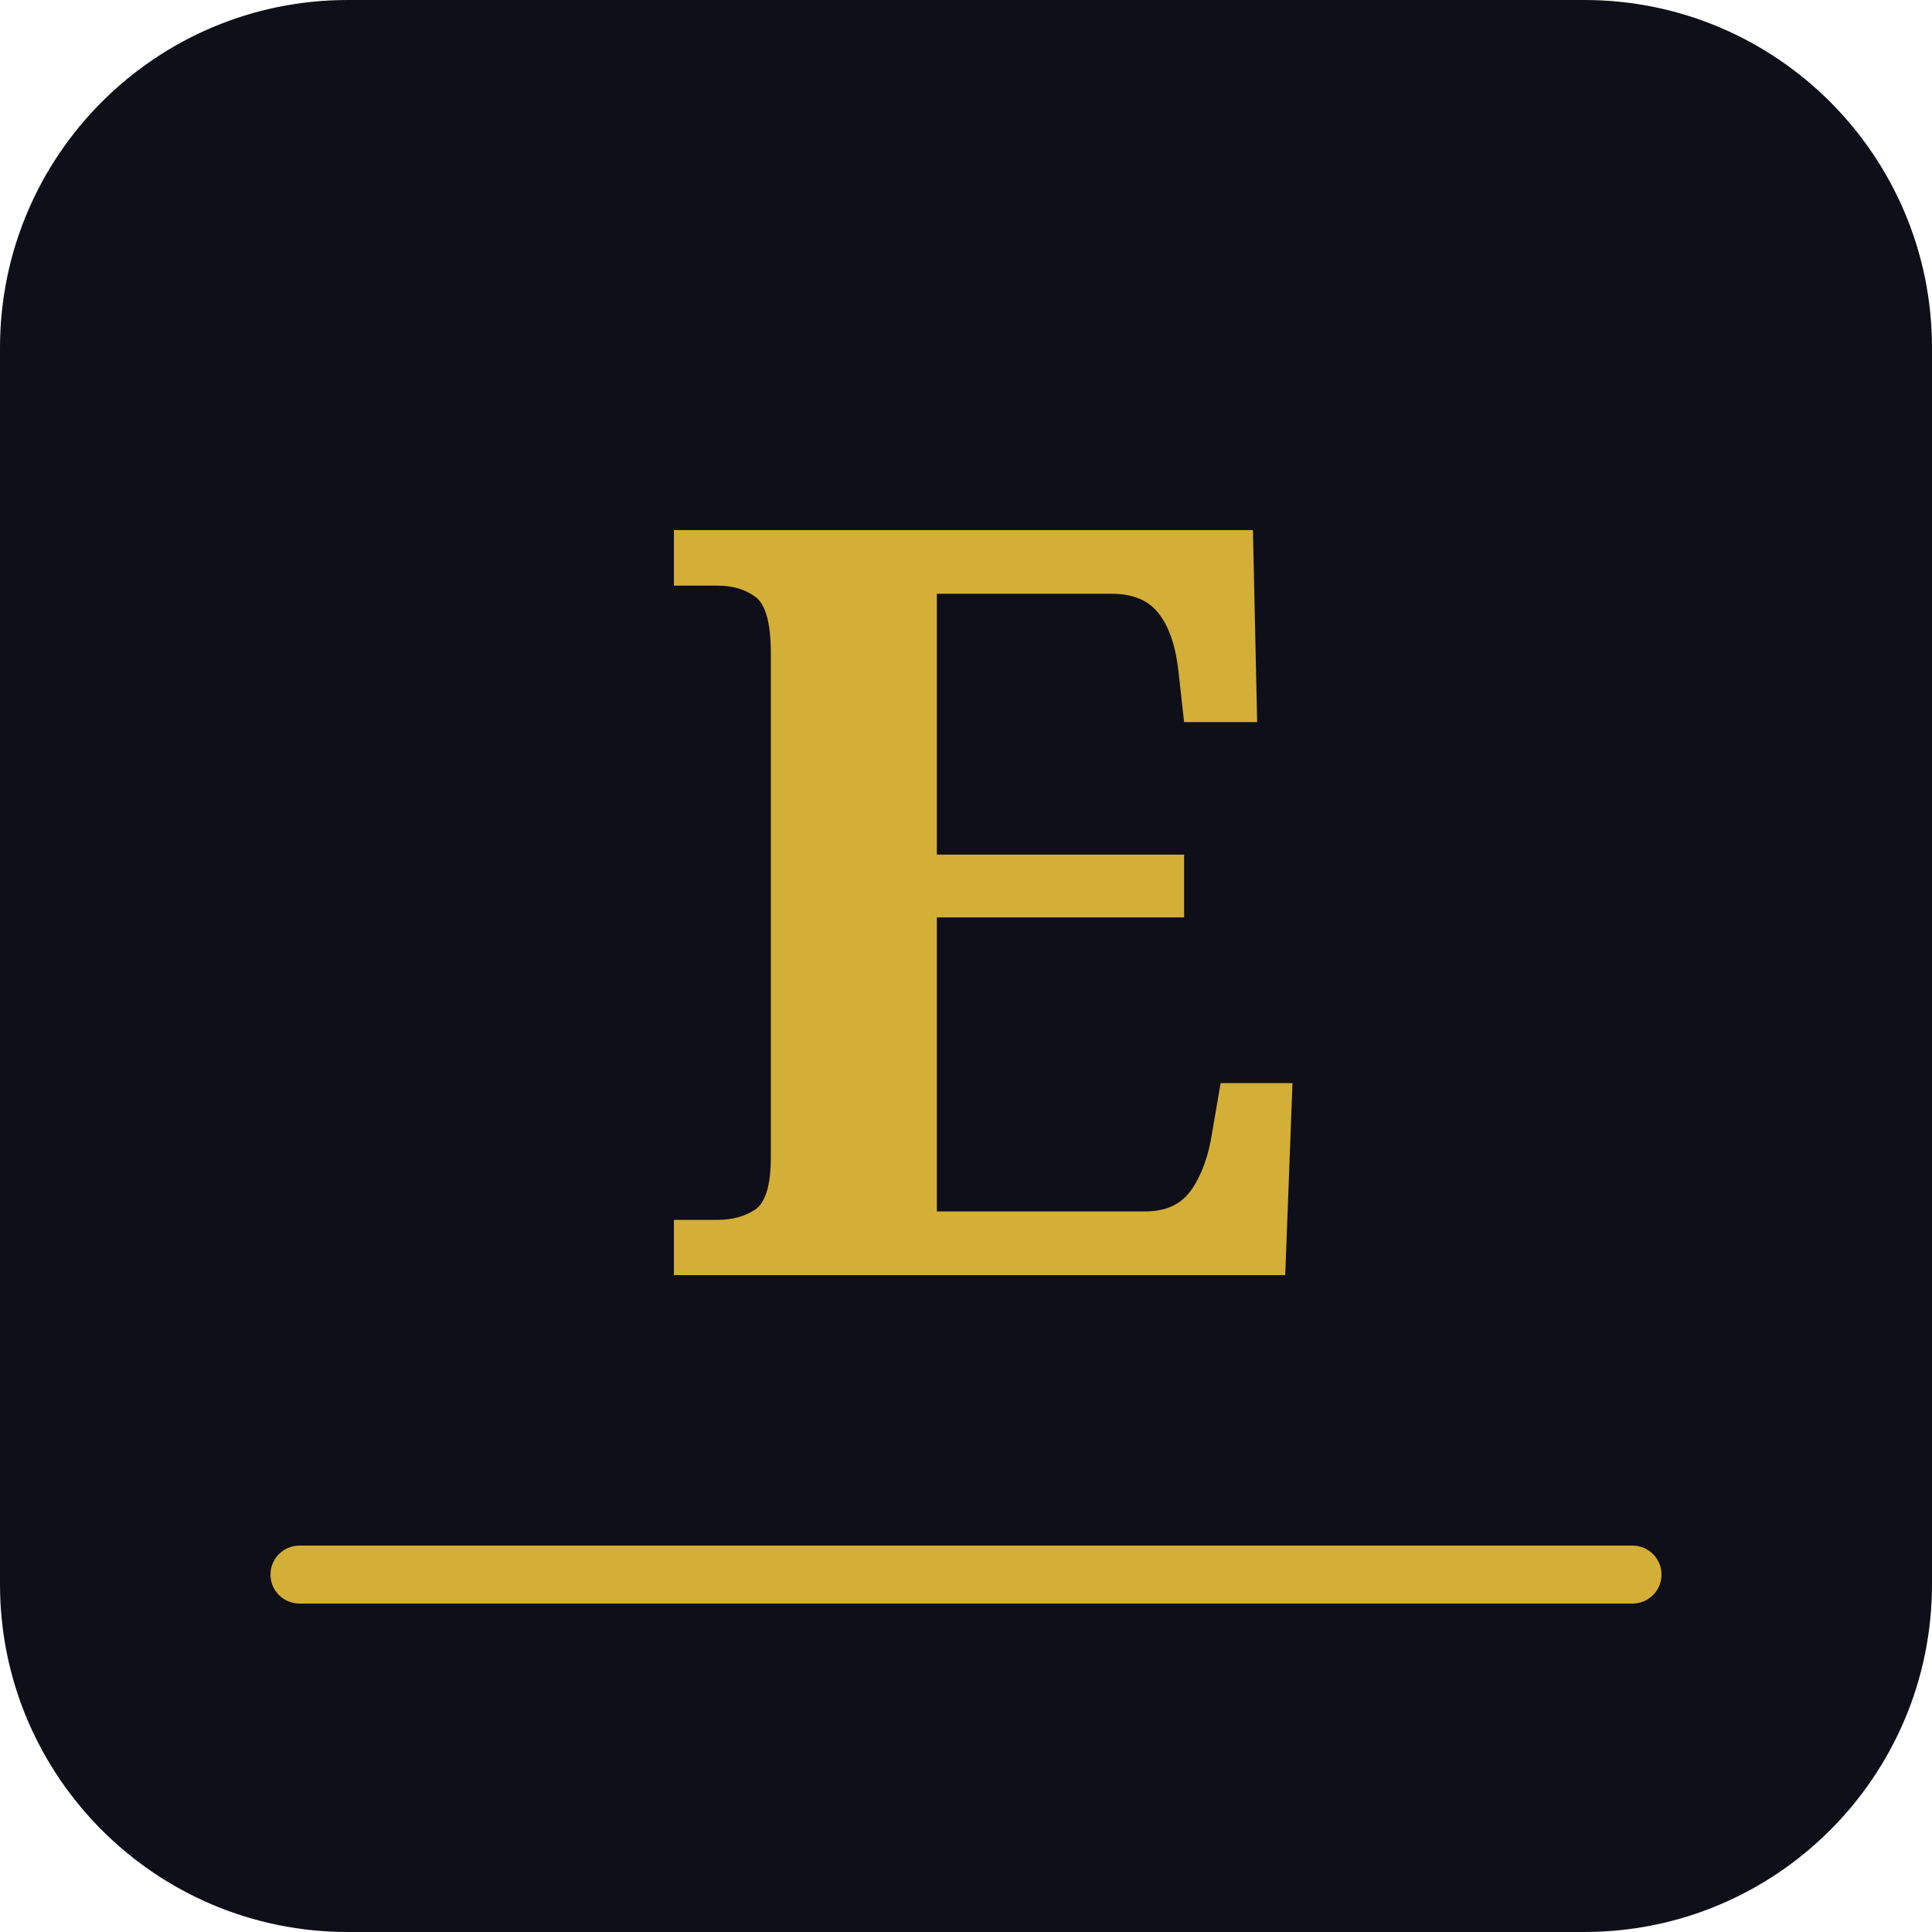
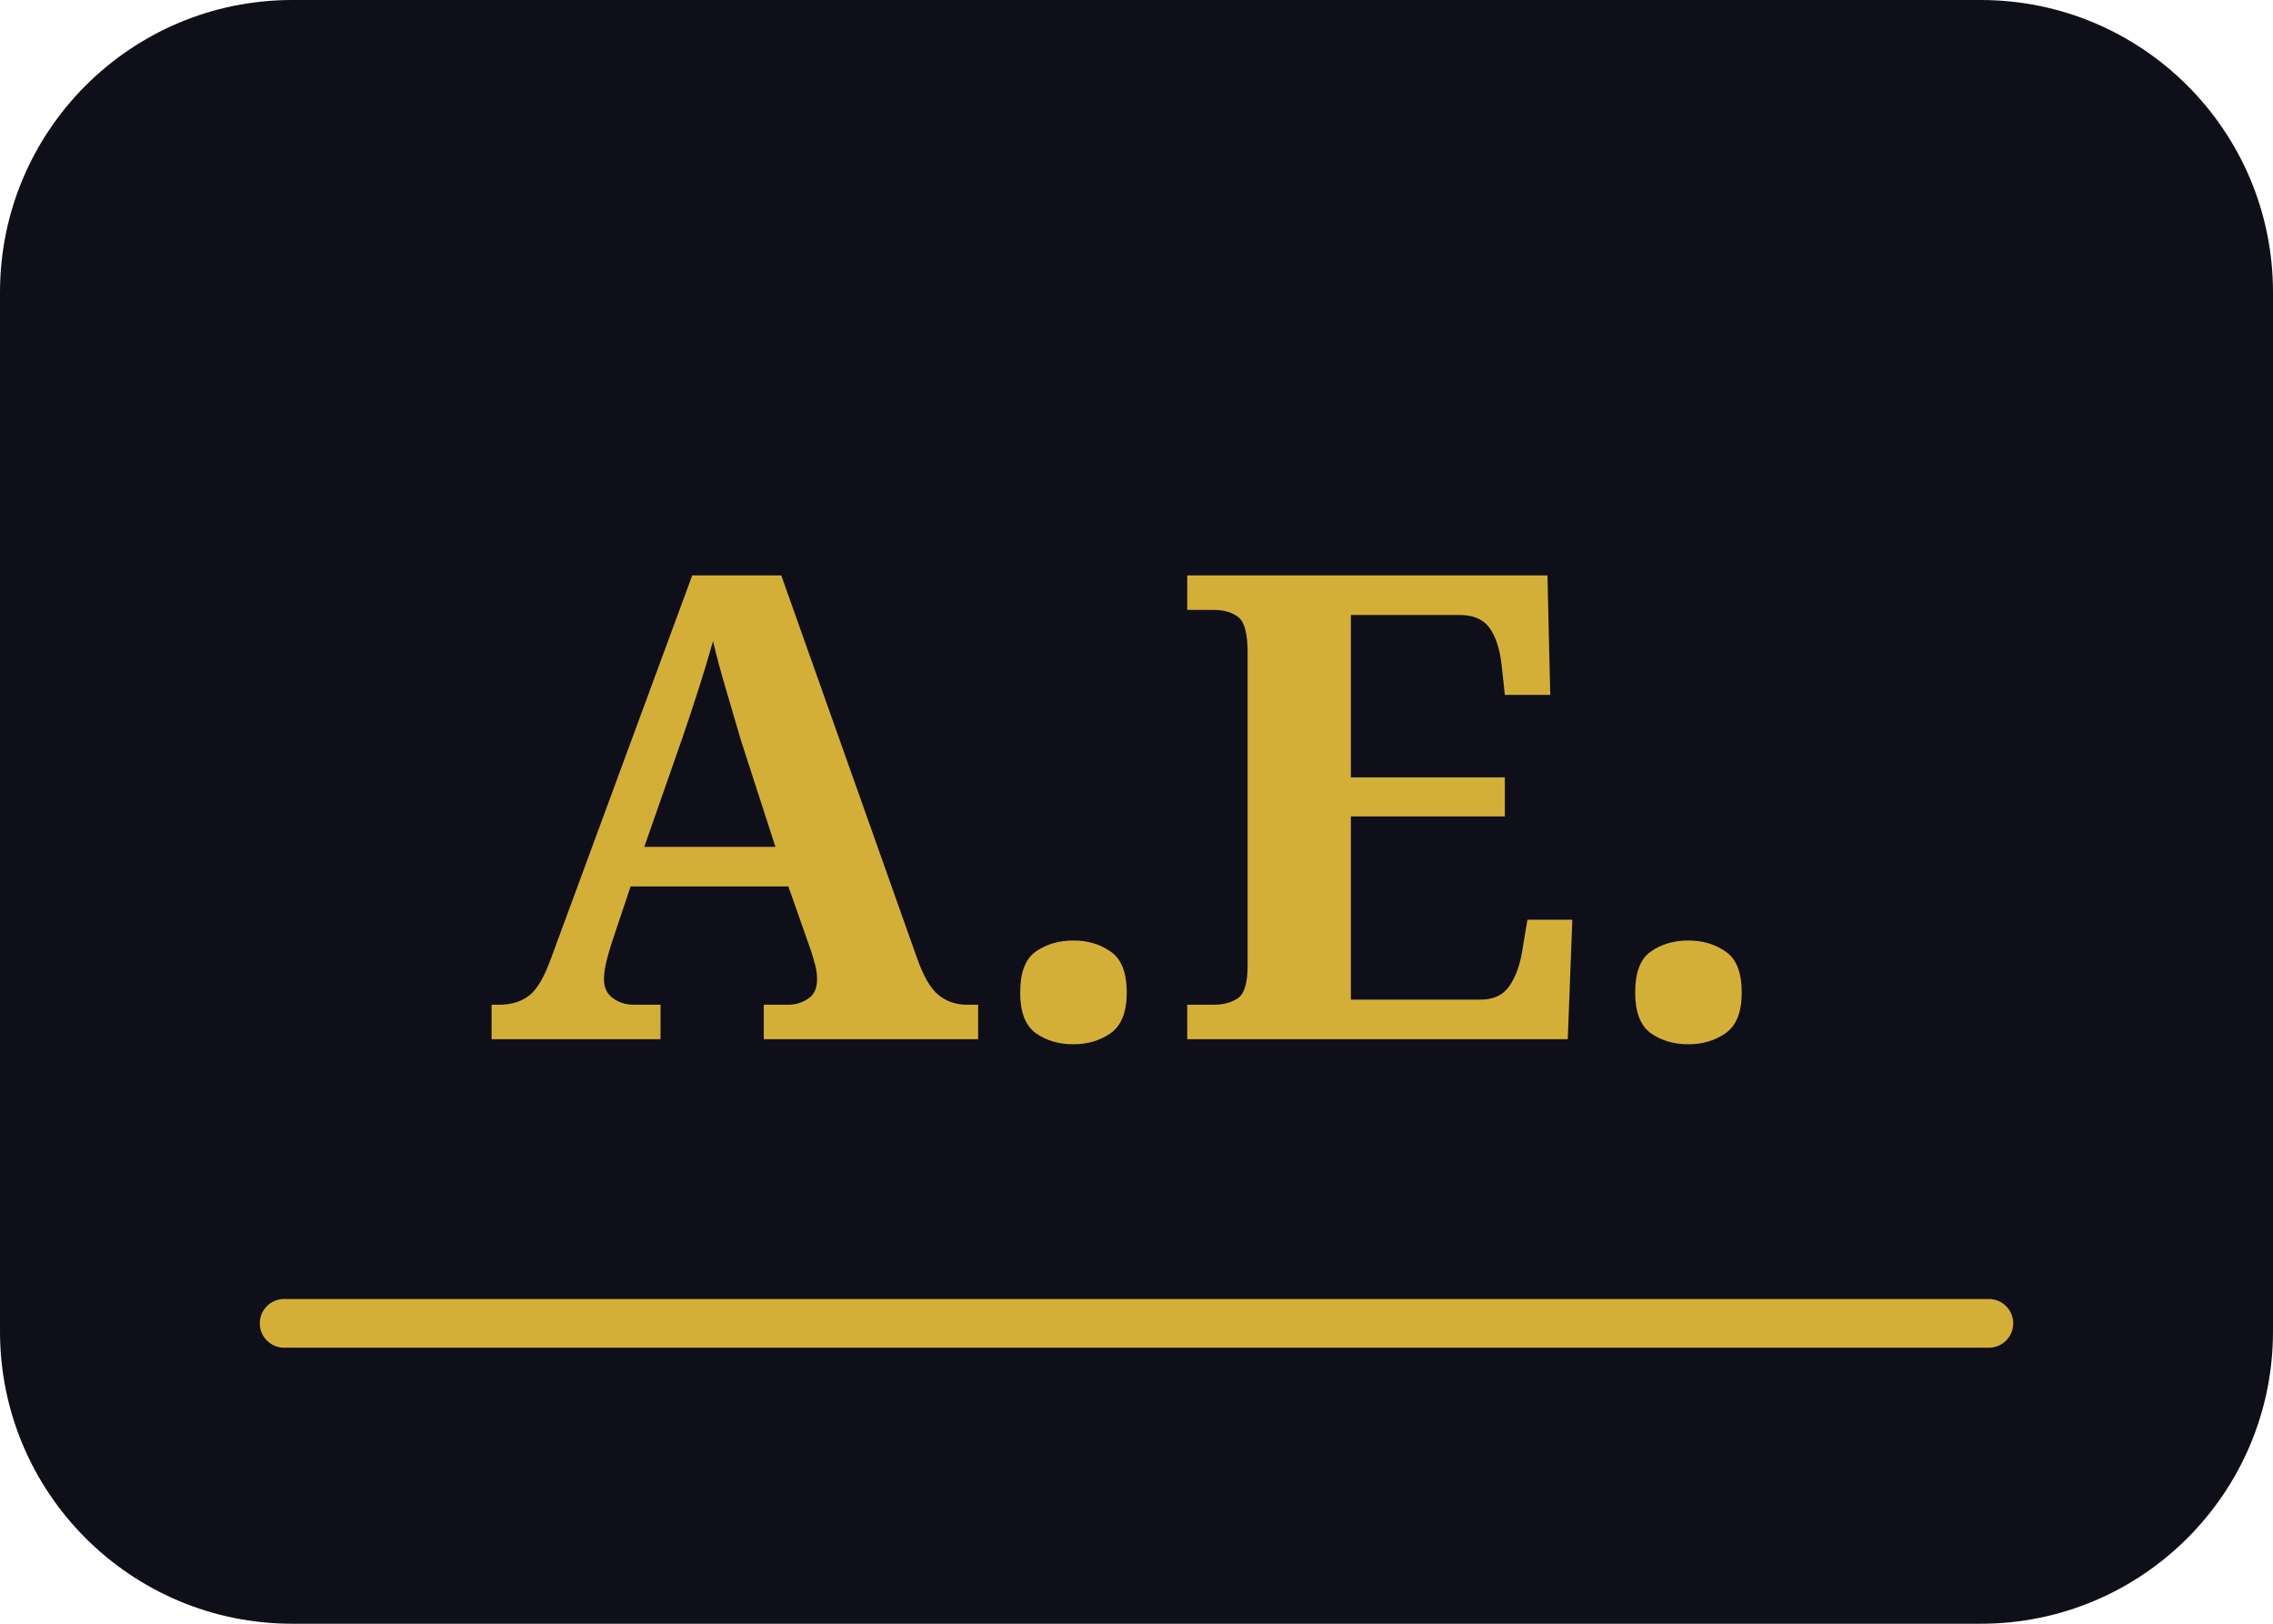
- <svg xmlns="http://www.w3.org/2000/svg" viewBox="0 0 100 100">
-   <rect width="100" height="100" rx="18" fill="#0f0f1a" />
-   <text x="51" y="66" font-family="Georgia,serif" font-size="54" font-weight="700" fill="#D4AF37" text-anchor="middle">E</text>
-   <rect x="14" y="80" width="72" height="3" fill="#D4AF37" rx="1.5" />
+ <svg xmlns="http://www.w3.org/2000/svg" viewBox="0 0 140 100">
+   <rect width="140" height="100" rx="18" fill="#0f0f1a" />
+   <text x="70" y="64" font-family="Georgia,serif" font-size="40" font-weight="700" fill="#D4AF37" text-anchor="middle">A.E.</text>
+   <rect x="16" y="80" width="108" height="3" fill="#D4AF37" rx="1.5" />
</svg>
